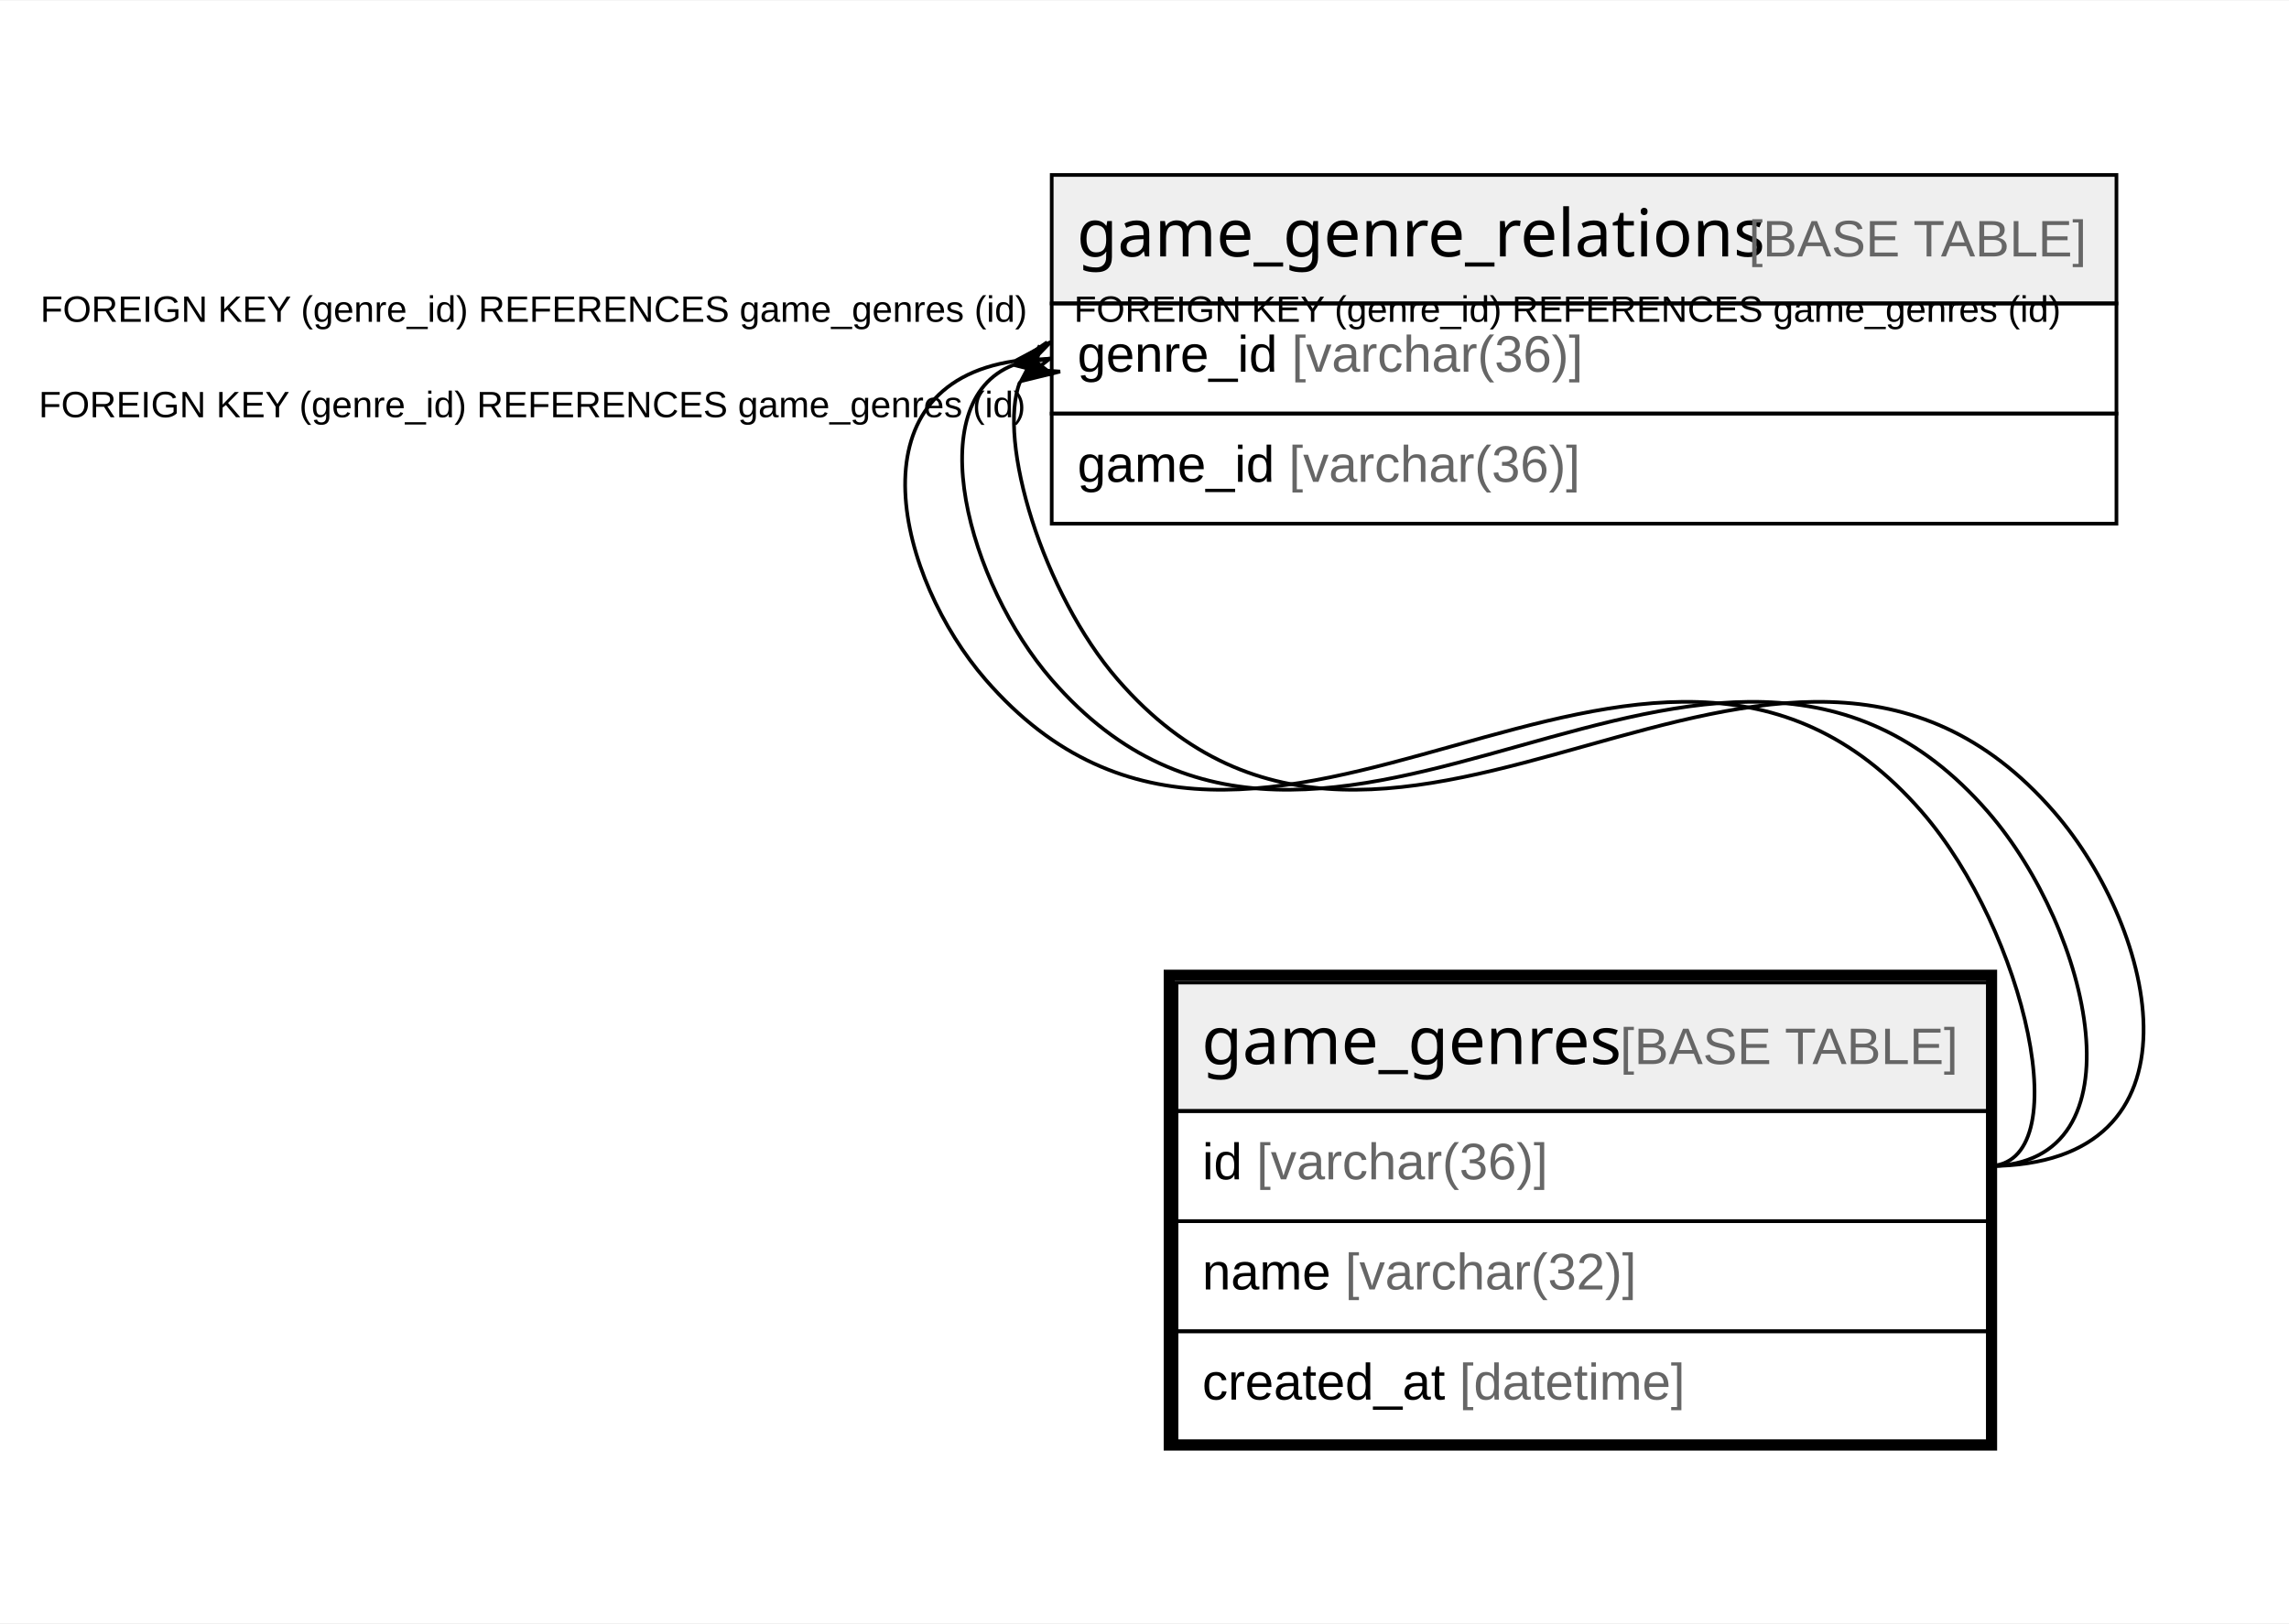
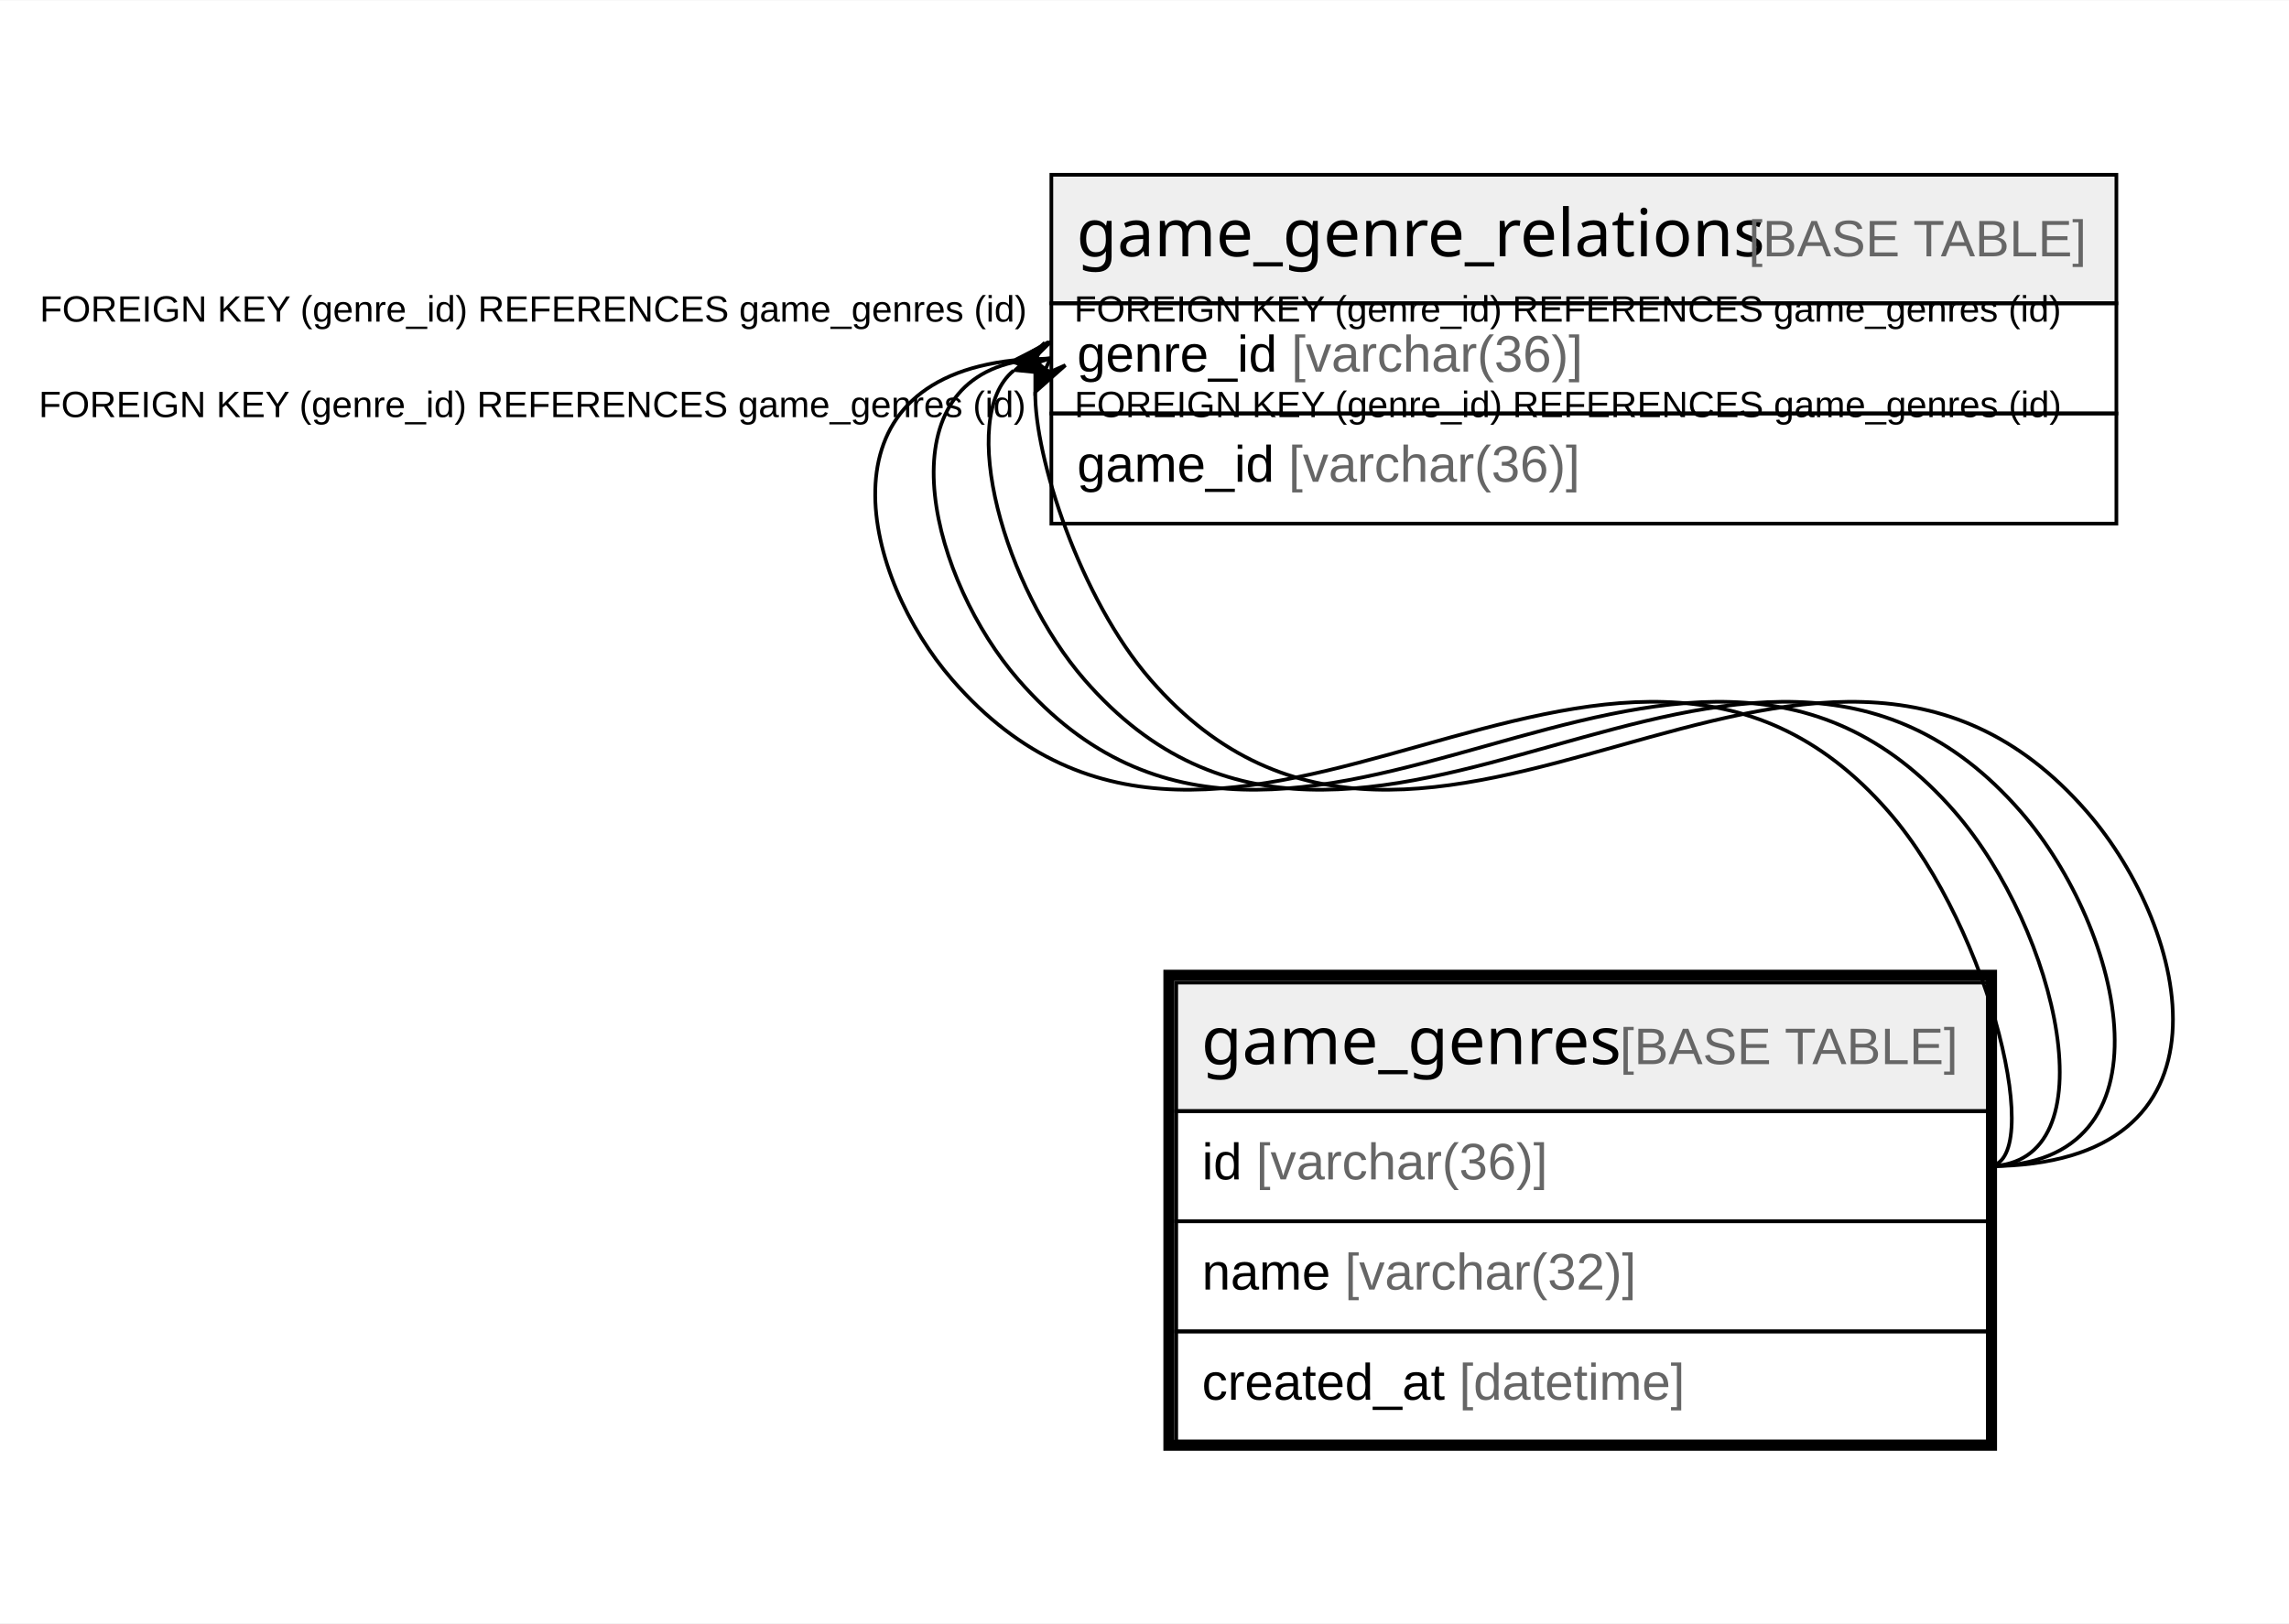
- <svg xmlns="http://www.w3.org/2000/svg" width="623pt" height="442pt" viewBox="0.00 0.00 623.45 442.00">
+ <svg xmlns="http://www.w3.org/2000/svg" width="623pt" height="442pt" viewBox="0.00 0.00 623.28 442.00">
  <g id="graph0" class="graph" transform="scale(1 1) rotate(0) translate(4 438)">
-     <polygon fill="#ffffff" stroke="transparent" points="-4,4 -4,-438 619.453,-438 619.453,4 -4,4" />
+     <polygon fill="#ffffff" stroke="transparent" points="-4,4 -4,-438 619.28,-438 619.28,4 -4,4" />
    <g id="node1" class="node">
-       <polygon fill="#efefef" stroke="transparent" points="316.453,-135.5 316.453,-170.5 537.453,-170.5 537.453,-135.5 316.453,-135.5" />
-       <polygon fill="none" stroke="#000000" points="316.453,-135.5 316.453,-170.5 537.453,-170.5 537.453,-135.5 316.453,-135.5" />
-       <text text-anchor="start" x="323.309" y="-148.3" font-family="Arial Bold" font-size="18.00" fill="#000000">game_genres</text>
-       <text text-anchor="start" x="433.343" y="-148.3" font-family="Arial" font-size="14.00" fill="#000000"> </text>
-       <text text-anchor="start" x="437.234" y="-148.3" font-family="Arial" font-size="14.00" fill="#666666">[BASE TABLE]</text>
-       <polygon fill="none" stroke="#000000" points="316.453,-105.5 316.453,-135.5 537.453,-135.5 537.453,-105.5 316.453,-105.5" />
-       <text text-anchor="start" x="323.453" y="-116.9" font-family="Arial" font-size="14.00" fill="#000000">id </text>
-       <text text-anchor="start" x="338.233" y="-116.9" font-family="Arial" font-size="14.00" fill="#666666">[varchar(36)]</text>
-       <polygon fill="none" stroke="#000000" points="316.453,-75.5 316.453,-105.5 537.453,-105.5 537.453,-75.5 316.453,-75.5" />
-       <text text-anchor="start" x="323.453" y="-86.9" font-family="Arial" font-size="14.00" fill="#000000">name </text>
-       <text text-anchor="start" x="362.352" y="-86.9" font-family="Arial" font-size="14.00" fill="#666666">[varchar(32)]</text>
-       <polygon fill="none" stroke="#000000" points="316.453,-45.5 316.453,-75.5 537.453,-75.5 537.453,-45.5 316.453,-45.5" />
-       <text text-anchor="start" x="323.453" y="-56.9" font-family="Arial" font-size="14.00" fill="#000000">created_at </text>
-       <text text-anchor="start" x="393.481" y="-56.9" font-family="Arial" font-size="14.00" fill="#666666">[datetime]</text>
-       <polygon fill="none" stroke="#000000" stroke-width="3" points="314.453,-44.5 314.453,-172.5 538.453,-172.5 538.453,-44.5 314.453,-44.5" />
+       <polygon fill="#efefef" stroke="transparent" points="316.28,-135.5 316.28,-170.5 537.28,-170.5 537.28,-135.5 316.28,-135.5" />
+       <polygon fill="none" stroke="#000000" points="316.28,-135.5 316.28,-170.5 537.28,-170.5 537.28,-135.5 316.28,-135.5" />
+       <text text-anchor="start" x="323.136" y="-148.3" font-family="Arial Bold" font-size="18.00" fill="#000000">game_genres</text>
+       <text text-anchor="start" x="433.17" y="-148.3" font-family="Arial" font-size="14.00" fill="#000000"> </text>
+       <text text-anchor="start" x="437.061" y="-148.3" font-family="Arial" font-size="14.00" fill="#666666">[BASE TABLE]</text>
+       <polygon fill="none" stroke="#000000" points="316.28,-105.5 316.28,-135.5 537.28,-135.5 537.28,-105.5 316.28,-105.5" />
+       <text text-anchor="start" x="323.28" y="-116.9" font-family="Arial" font-size="14.00" fill="#000000">id </text>
+       <text text-anchor="start" x="338.06" y="-116.9" font-family="Arial" font-size="14.00" fill="#666666">[varchar(36)]</text>
+       <polygon fill="none" stroke="#000000" points="316.28,-75.5 316.28,-105.5 537.28,-105.5 537.28,-75.5 316.28,-75.5" />
+       <text text-anchor="start" x="323.28" y="-86.9" font-family="Arial" font-size="14.00" fill="#000000">name </text>
+       <text text-anchor="start" x="362.179" y="-86.9" font-family="Arial" font-size="14.00" fill="#666666">[varchar(32)]</text>
+       <polygon fill="none" stroke="#000000" points="316.28,-45.5 316.28,-75.5 537.28,-75.5 537.28,-45.5 316.28,-45.5" />
+       <text text-anchor="start" x="323.28" y="-56.9" font-family="Arial" font-size="14.00" fill="#000000">created_at </text>
+       <text text-anchor="start" x="393.308" y="-56.9" font-family="Arial" font-size="14.00" fill="#666666">[datetime]</text>
+       <polygon fill="none" stroke="#000000" stroke-width="3" points="314.28,-44.5 314.28,-172.5 538.28,-172.5 538.28,-44.5 314.28,-44.5" />
    </g>
    <g id="node2" class="node">
-       <polygon fill="#efefef" stroke="transparent" points="282.453,-355.5 282.453,-390.5 572.453,-390.5 572.453,-355.5 282.453,-355.5" />
-       <polygon fill="none" stroke="#000000" points="282.453,-355.5 282.453,-390.5 572.453,-390.5 572.453,-355.5 282.453,-355.5" />
-       <text text-anchor="start" x="289.303" y="-368.3" font-family="Arial Bold" font-size="18.00" fill="#000000">game_genre_relations</text>
-       <text text-anchor="start" x="468.35" y="-368.3" font-family="Arial" font-size="14.00" fill="#000000"> </text>
-       <text text-anchor="start" x="472.241" y="-368.3" font-family="Arial" font-size="14.00" fill="#666666">[BASE TABLE]</text>
-       <polygon fill="none" stroke="#000000" points="282.453,-325.5 282.453,-355.5 572.453,-355.5 572.453,-325.5 282.453,-325.5" />
-       <text text-anchor="start" x="289.453" y="-336.9" font-family="Arial" font-size="14.00" fill="#000000">genre_id </text>
-       <text text-anchor="start" x="347.807" y="-336.9" font-family="Arial" font-size="14.00" fill="#666666">[varchar(36)]</text>
-       <polygon fill="none" stroke="#000000" points="282.453,-295.5 282.453,-325.5 572.453,-325.5 572.453,-295.5 282.453,-295.5" />
-       <text text-anchor="start" x="289.453" y="-306.9" font-family="Arial" font-size="14.00" fill="#000000">game_id </text>
-       <text text-anchor="start" x="347.024" y="-306.9" font-family="Arial" font-size="14.00" fill="#666666">[varchar(36)]</text>
+       <polygon fill="#efefef" stroke="transparent" points="282.28,-355.5 282.28,-390.5 572.28,-390.5 572.28,-355.5 282.28,-355.5" />
+       <polygon fill="none" stroke="#000000" points="282.28,-355.5 282.28,-390.5 572.28,-390.5 572.28,-355.5 282.28,-355.5" />
+       <text text-anchor="start" x="289.129" y="-368.3" font-family="Arial Bold" font-size="18.00" fill="#000000">game_genre_relations</text>
+       <text text-anchor="start" x="468.177" y="-368.3" font-family="Arial" font-size="14.00" fill="#000000"> </text>
+       <text text-anchor="start" x="472.067" y="-368.3" font-family="Arial" font-size="14.00" fill="#666666">[BASE TABLE]</text>
+       <polygon fill="none" stroke="#000000" points="282.28,-325.5 282.28,-355.5 572.28,-355.5 572.28,-325.5 282.28,-325.5" />
+       <text text-anchor="start" x="289.28" y="-336.9" font-family="Arial" font-size="14.00" fill="#000000">genre_id </text>
+       <text text-anchor="start" x="347.633" y="-336.9" font-family="Arial" font-size="14.00" fill="#666666">[varchar(36)]</text>
+       <polygon fill="none" stroke="#000000" points="282.28,-295.5 282.28,-325.5 572.28,-325.5 572.28,-295.5 282.28,-295.5" />
+       <text text-anchor="start" x="289.28" y="-306.9" font-family="Arial" font-size="14.00" fill="#000000">game_id </text>
+       <text text-anchor="start" x="346.851" y="-306.9" font-family="Arial" font-size="14.00" fill="#666666">[varchar(36)]</text>
    </g>
    <g id="edge1" class="edge">
-       <path fill="none" stroke="#000000" d="M272.314,-339.799C227.34,-333.125 240.593,-280.466 264.453,-253 339.517,-166.595 444.39,-303.405 519.453,-217 547.581,-184.623 562.342,-120.5 537.453,-120.5" />
-       <polygon fill="#000000" stroke="#000000" points="272.477,-339.81 282.143,-344.989 277.465,-340.155 282.453,-340.5 282.453,-340.5 282.453,-340.5 277.465,-340.155 282.764,-336.011 272.477,-339.81 272.477,-339.81" />
-       <text text-anchor="start" x="6.998" y="-350.5" font-family="Arial" font-size="10.00" fill="#000000">FOREIGN KEY (genre_id) REFERENCES game_genres (id)</text>
+       <path fill="none" stroke="#000000" d="M272.17,-339.993C217.891,-334.227 231.17,-280.752 255.28,-253 330.344,-166.595 435.216,-303.405 510.28,-217 538.408,-184.623 553.169,-120.5 537.28,-120.5" />
+       <polygon fill="#000000" stroke="#000000" points="272.293,-339.999 282.054,-344.994 277.286,-340.249 282.28,-340.5 282.28,-340.5 282.28,-340.5 277.286,-340.249 282.505,-336.006 272.293,-339.999 272.293,-339.999" />
+       <text text-anchor="start" x="6.824" y="-350.5" font-family="Arial" font-size="10.00" fill="#000000">FOREIGN KEY (genre_id) REFERENCES game_genres (id)</text>
    </g>
    <g id="edge2" class="edge">
-       <path fill="none" stroke="#000000" d="M271.88,-338.675C246.511,-328.599 259.629,-279.273 282.453,-253 357.517,-166.595 462.39,-303.405 537.453,-217 565.471,-184.749 580.227,-121.001 537.953,-120.503" />
-       <polygon fill="#000000" stroke="#000000" points="272.158,-338.725 281.202,-344.926 277.079,-339.611 282,-340.497 282,-340.497 282,-340.497 277.079,-339.611 282.798,-336.069 272.158,-338.725 272.158,-338.725" />
-       <text text-anchor="start" x="6.545" y="-324.497" font-family="Arial" font-size="10.00" fill="#000000">FOREIGN KEY (genre_id) REFERENCES game_genres (id)</text>
+       <path fill="none" stroke="#000000" d="M271.946,-339.43C236.608,-331.39 249.814,-280.011 273.28,-253 348.344,-166.595 453.216,-303.405 528.28,-217 556.298,-184.749 571.053,-121.001 537.675,-120.503" />
+       <polygon fill="#000000" stroke="#000000" points="272.056,-339.442 281.524,-344.974 277.028,-339.971 282,-340.499 282,-340.499 282,-340.499 277.028,-339.971 282.476,-336.025 272.056,-339.442 272.056,-339.442" />
+       <text text-anchor="start" x="6.545" y="-324.499" font-family="Arial" font-size="10.00" fill="#000000">FOREIGN KEY (genre_id) REFERENCES game_genres (id)</text>
    </g>
    <g id="edge3" class="edge">
-       <path fill="none" stroke="#000000" d="M273.817,-334.123C267.454,-318.227 280.091,-276.439 300.453,-253 375.517,-166.595 480.39,-303.405 555.453,-217 583.526,-184.686 598.284,-120.75 537.809,-120.501" />
-       <polygon fill="#000000" stroke="#000000" points="274.088,-334.335 279.2,-344.036 278.029,-337.412 281.97,-340.489 281.97,-340.489 281.97,-340.489 278.029,-337.412 284.74,-336.943 274.088,-334.335 274.088,-334.335" />
-       <text text-anchor="start" x="288.514" y="-350.489" font-family="Arial" font-size="10.00" fill="#000000">FOREIGN KEY (genre_id) REFERENCES game_genres (id)</text>
+       <path fill="none" stroke="#000000" d="M271.968,-337.144C256.497,-324.354 269.448,-278.131 291.28,-253 366.344,-166.595 471.216,-303.405 546.28,-217 574.352,-184.686 589.111,-120.75 537.583,-120.501" />
+       <polygon fill="#000000" stroke="#000000" points="272.454,-337.307 280.496,-344.762 277.193,-338.902 281.932,-340.497 281.932,-340.497 281.932,-340.497 277.193,-338.902 283.367,-336.233 272.454,-337.307 272.454,-337.307" />
+       <text text-anchor="start" x="288.476" y="-350.497" font-family="Arial" font-size="10.00" fill="#000000">FOREIGN KEY (genre_id) REFERENCES game_genres (id)</text>
+     </g>
+     <g id="edge4" class="edge">
+       <path fill="none" stroke="#000000" d="M277.9,-331.362C277.652,-313.817 290.005,-275.188 309.28,-253 384.344,-166.595 489.216,-303.405 564.28,-217 592.352,-184.686 607.111,-120.75 537.688,-120.501" />
+       <polygon fill="#000000" stroke="#000000" points="277.903,-331.37 277.902,-342.336 279.955,-335.93 282.006,-340.489 282.006,-340.489 282.006,-340.489 279.955,-335.93 286.11,-338.643 277.903,-331.37 277.903,-331.37" />
+       <text text-anchor="start" x="288.55" y="-324.489" font-family="Arial" font-size="10.00" fill="#000000">FOREIGN KEY (genre_id) REFERENCES game_genres (id)</text>
    </g>
  </g>
</svg>
